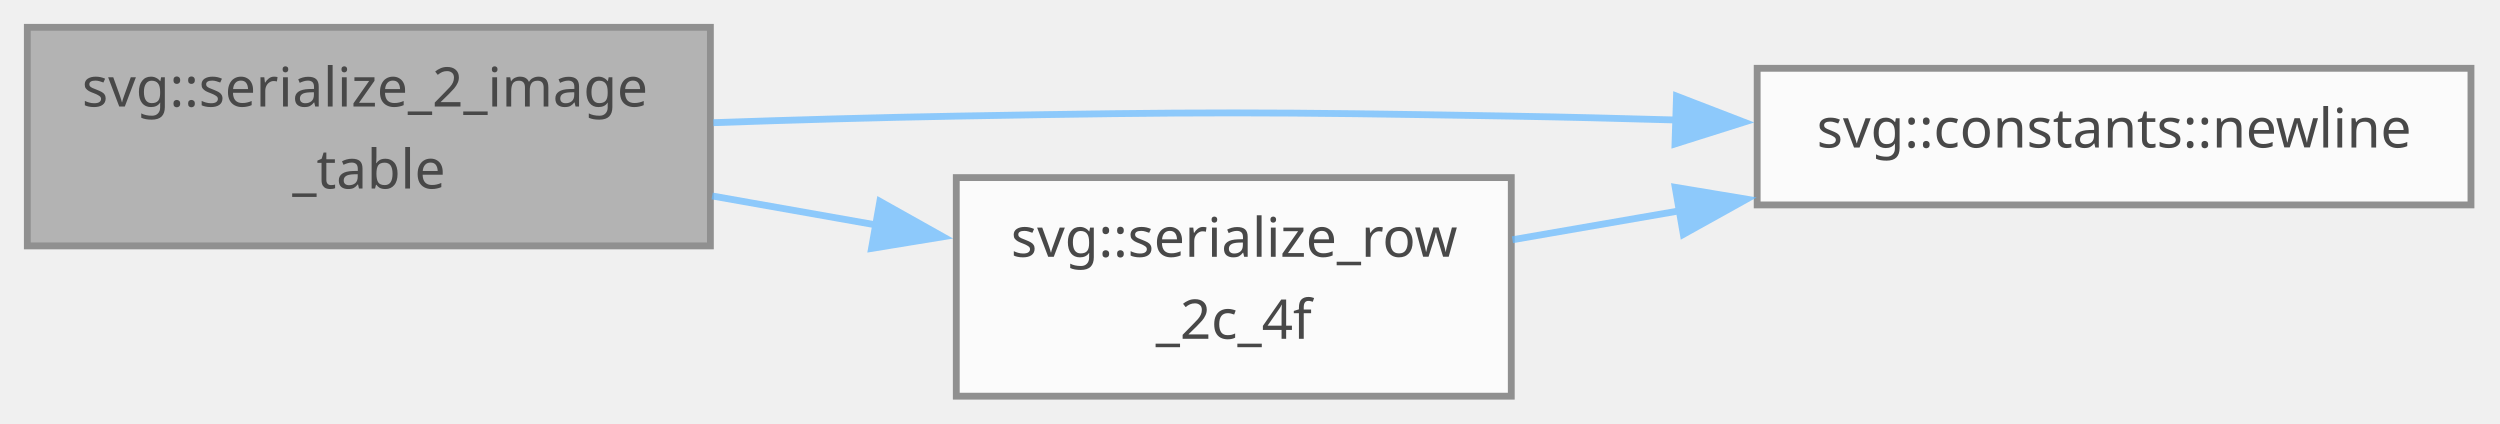
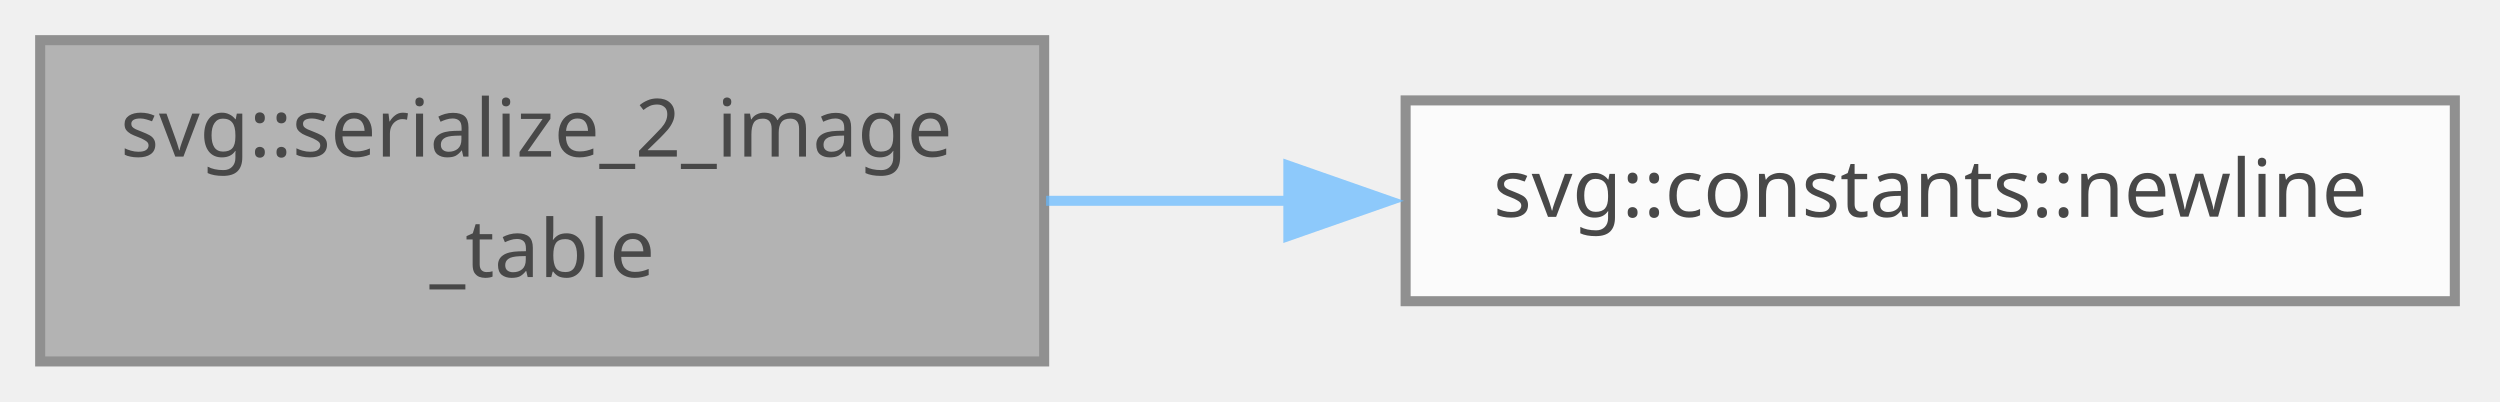
- <svg xmlns="http://www.w3.org/2000/svg" xmlns:xlink="http://www.w3.org/1999/xlink" width="366pt" height="62pt" viewBox="0.00 0.00 366.00 62.00">
+ <svg xmlns="http://www.w3.org/2000/svg" xmlns:xlink="http://www.w3.org/1999/xlink" width="249pt" height="40pt" viewBox="0.00 0.00 249.00 40.00">
  <svg id="main" version="1.1" xml:space="preserve">
    <style type="text/css">
.node, .edge {opacity: 0.7;}
.node.selected, .edge.selected {opacity: 1;}
.edge:hover path { stroke: red; }
.edge:hover polygon { stroke: red; fill: red; }
</style>
    <svg id="graph" class="graph">
-       <g id="graph0" class="graph" transform="scale(1 1) rotate(0) translate(4 58)">
+       <g id="graph0" class="graph" transform="scale(1 1) rotate(0) translate(4 36)">
        <g id="Node000001" class="node">
          <g id="a_Node000001">
            <a xlink:title="Serialize borderless image table.">
-               <polygon fill="#999999" stroke="#666666" points="100,-54 0,-54 0,-22 100,-22 100,-54" />
-               <text xml:space="preserve" text-anchor="start" x="8" y="-42.4" font-family="SourceSans" font-size="8.00">svg::serialize_2_image</text>
-               <text xml:space="preserve" text-anchor="middle" x="50" y="-30.4" font-family="SourceSans" font-size="8.00">_table</text>
+               <polygon fill="#999999" stroke="#666666" points="100,-32 0,-32 0,0 100,0 100,-32" />
+               <text xml:space="preserve" text-anchor="start" x="8" y="-20.4" font-family="SourceSans" font-size="8.00">svg::serialize_2_image</text>
+               <text xml:space="preserve" text-anchor="middle" x="50" y="-8.4" font-family="SourceSans" font-size="8.00">_table</text>
            </a>
          </g>
        </g>
        <g id="Node000002" class="node">
          <g id="a_Node000002">
            <a xlink:href="namespacesvg_1_1constants.html#aa7f04c2ea699a1b1e2e790de5ac33f38" target="_top" xlink:title=" ">
-               <polygon fill="white" stroke="#666666" points="357.75,-48 253.25,-48 253.25,-28 357.75,-28 357.75,-48" />
-               <text xml:space="preserve" text-anchor="middle" x="305.5" y="-36.4" font-family="SourceSans" font-size="8.00">svg::constants::newline</text>
+               <polygon fill="white" stroke="#666666" points="240.5,-26 136,-26 136,-6 240.5,-6 240.5,-26" />
+               <text xml:space="preserve" text-anchor="middle" x="188.25" y="-14.4" font-family="SourceSans" font-size="8.00">svg::constants::newline</text>
            </a>
          </g>
        </g>
        <g id="edge1_Node000001_Node000002" class="edge">
          <g id="a_edge1_Node000001_Node000002">
            <a xlink:title=" ">
-               <path fill="none" stroke="#63b8ff" d="M100.43,-40.04C112.09,-40.44 124.48,-40.8 136,-41 172.11,-41.64 181.14,-41.62 217.25,-41 225.08,-40.87 233.3,-40.66 241.44,-40.43" />
-               <polygon fill="#63b8ff" stroke="#63b8ff" points="241.44,-43.93 251.32,-40.12 241.22,-36.93 241.44,-43.93" />
-             </a>
-           </g>
-         </g>
-         <g id="Node000003" class="node">
-           <g id="a_Node000003">
-             <a xlink:href="namespacesvg.html#aa7a85c2d64c0fe33580503f3e6fc1c16" target="_top" xlink:title=" ">
-               <polygon fill="white" stroke="#666666" points="217.25,-32 136,-32 136,0 217.25,0 217.25,-32" />
-               <text xml:space="preserve" text-anchor="start" x="144" y="-20.4" font-family="SourceSans" font-size="8.00">svg::serialize_row</text>
-               <text xml:space="preserve" text-anchor="middle" x="176.62" y="-8.4" font-family="SourceSans" font-size="8.00">_2c_4f</text>
-             </a>
-           </g>
-         </g>
-         <g id="edge2_Node000001_Node000003" class="edge">
-           <g id="a_edge2_Node000001_Node000003">
-             <a xlink:title=" ">
-               <path fill="none" stroke="#63b8ff" d="M100.26,-29.31C108.21,-27.9 116.46,-26.44 124.46,-25.03" />
-               <polygon fill="#63b8ff" stroke="#63b8ff" points="124.81,-28.52 134.05,-23.34 123.59,-21.63 124.81,-28.52" />
-             </a>
-           </g>
-         </g>
-         <g id="edge3_Node000003_Node000002" class="edge">
-           <g id="a_edge3_Node000003_Node000002">
-             <a xlink:title=" ">
-               <path fill="none" stroke="#63b8ff" d="M217.42,-22.9C225.22,-24.25 233.56,-25.7 241.9,-27.14" />
-               <polygon fill="#63b8ff" stroke="#63b8ff" points="241.25,-30.58 251.7,-28.84 242.44,-23.69 241.25,-30.58" />
+               <path fill="none" stroke="#63b8ff" d="M100.19,-16C108.06,-16 116.31,-16 124.45,-16" />
+               <polygon fill="#63b8ff" stroke="#63b8ff" points="124.32,-19.5 134.32,-16 124.32,-12.5 124.32,-19.5" />
            </a>
          </g>
        </g>
      </g>
    </svg>
  </svg>
  <style type="text/css">

[data-mouse-over-selected='false'] { opacity: 0.7; }
[data-mouse-over-selected='true']  { opacity: 1.0; }

</style>
</svg>
